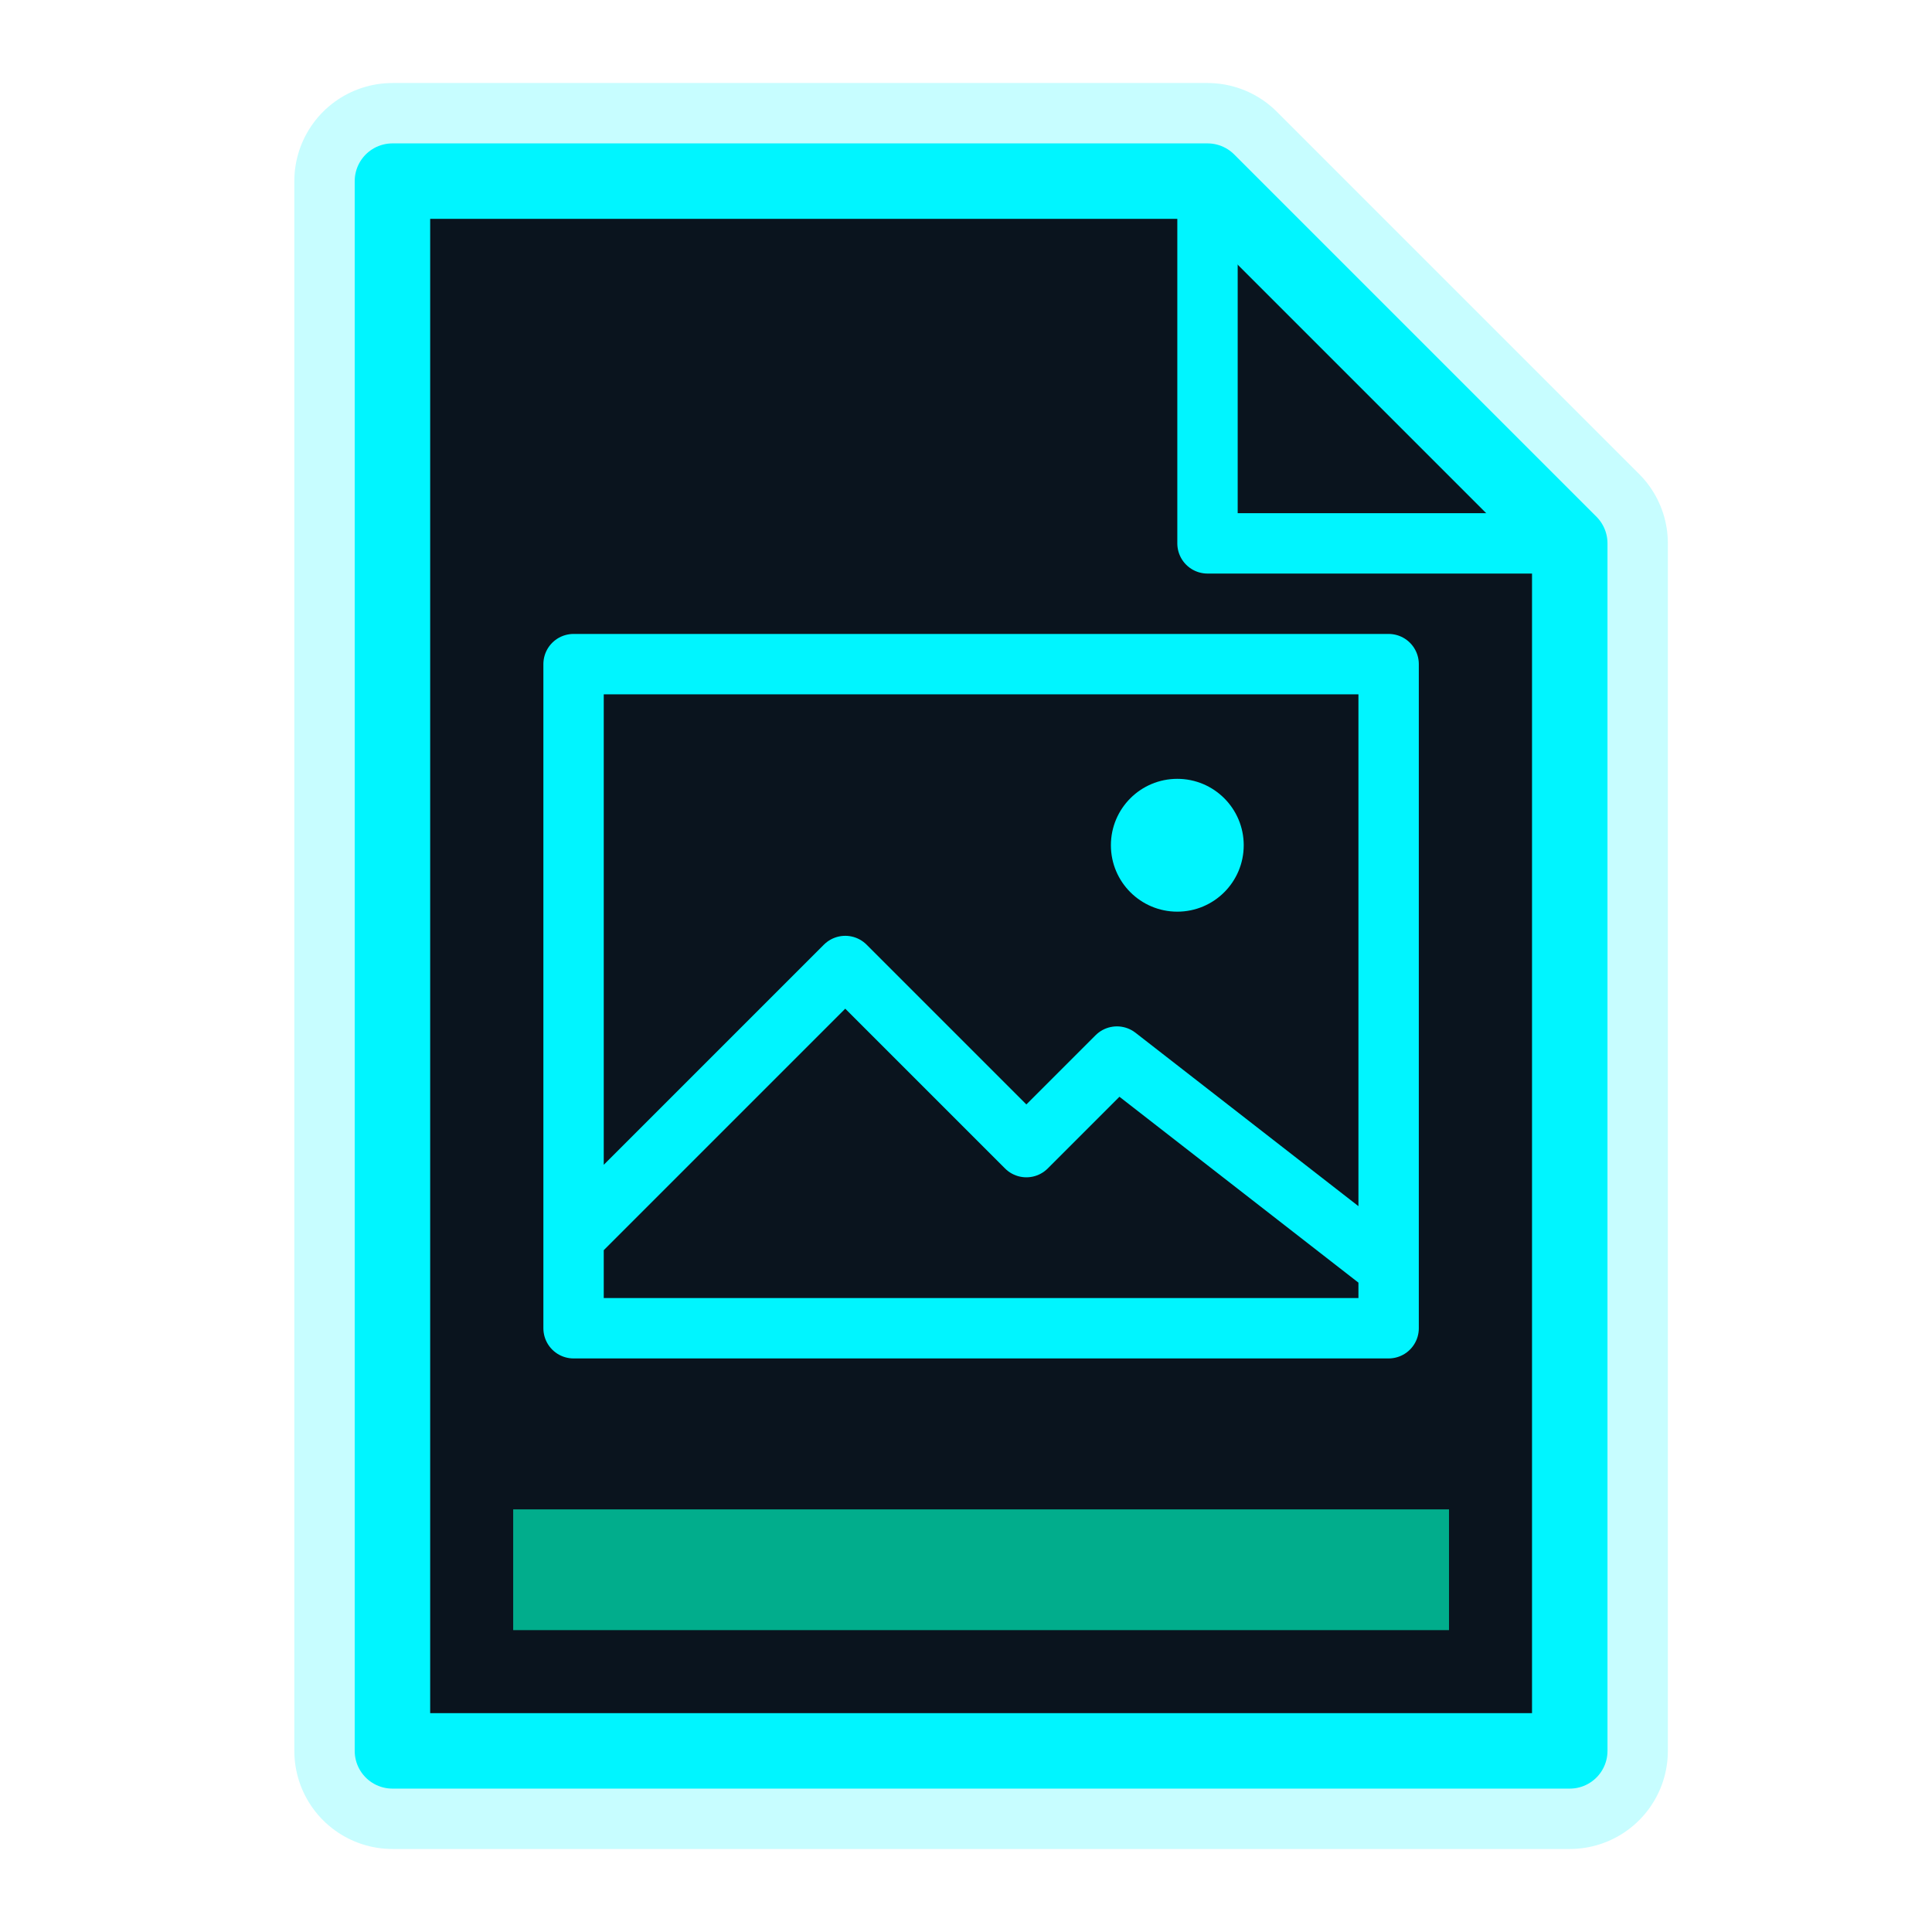
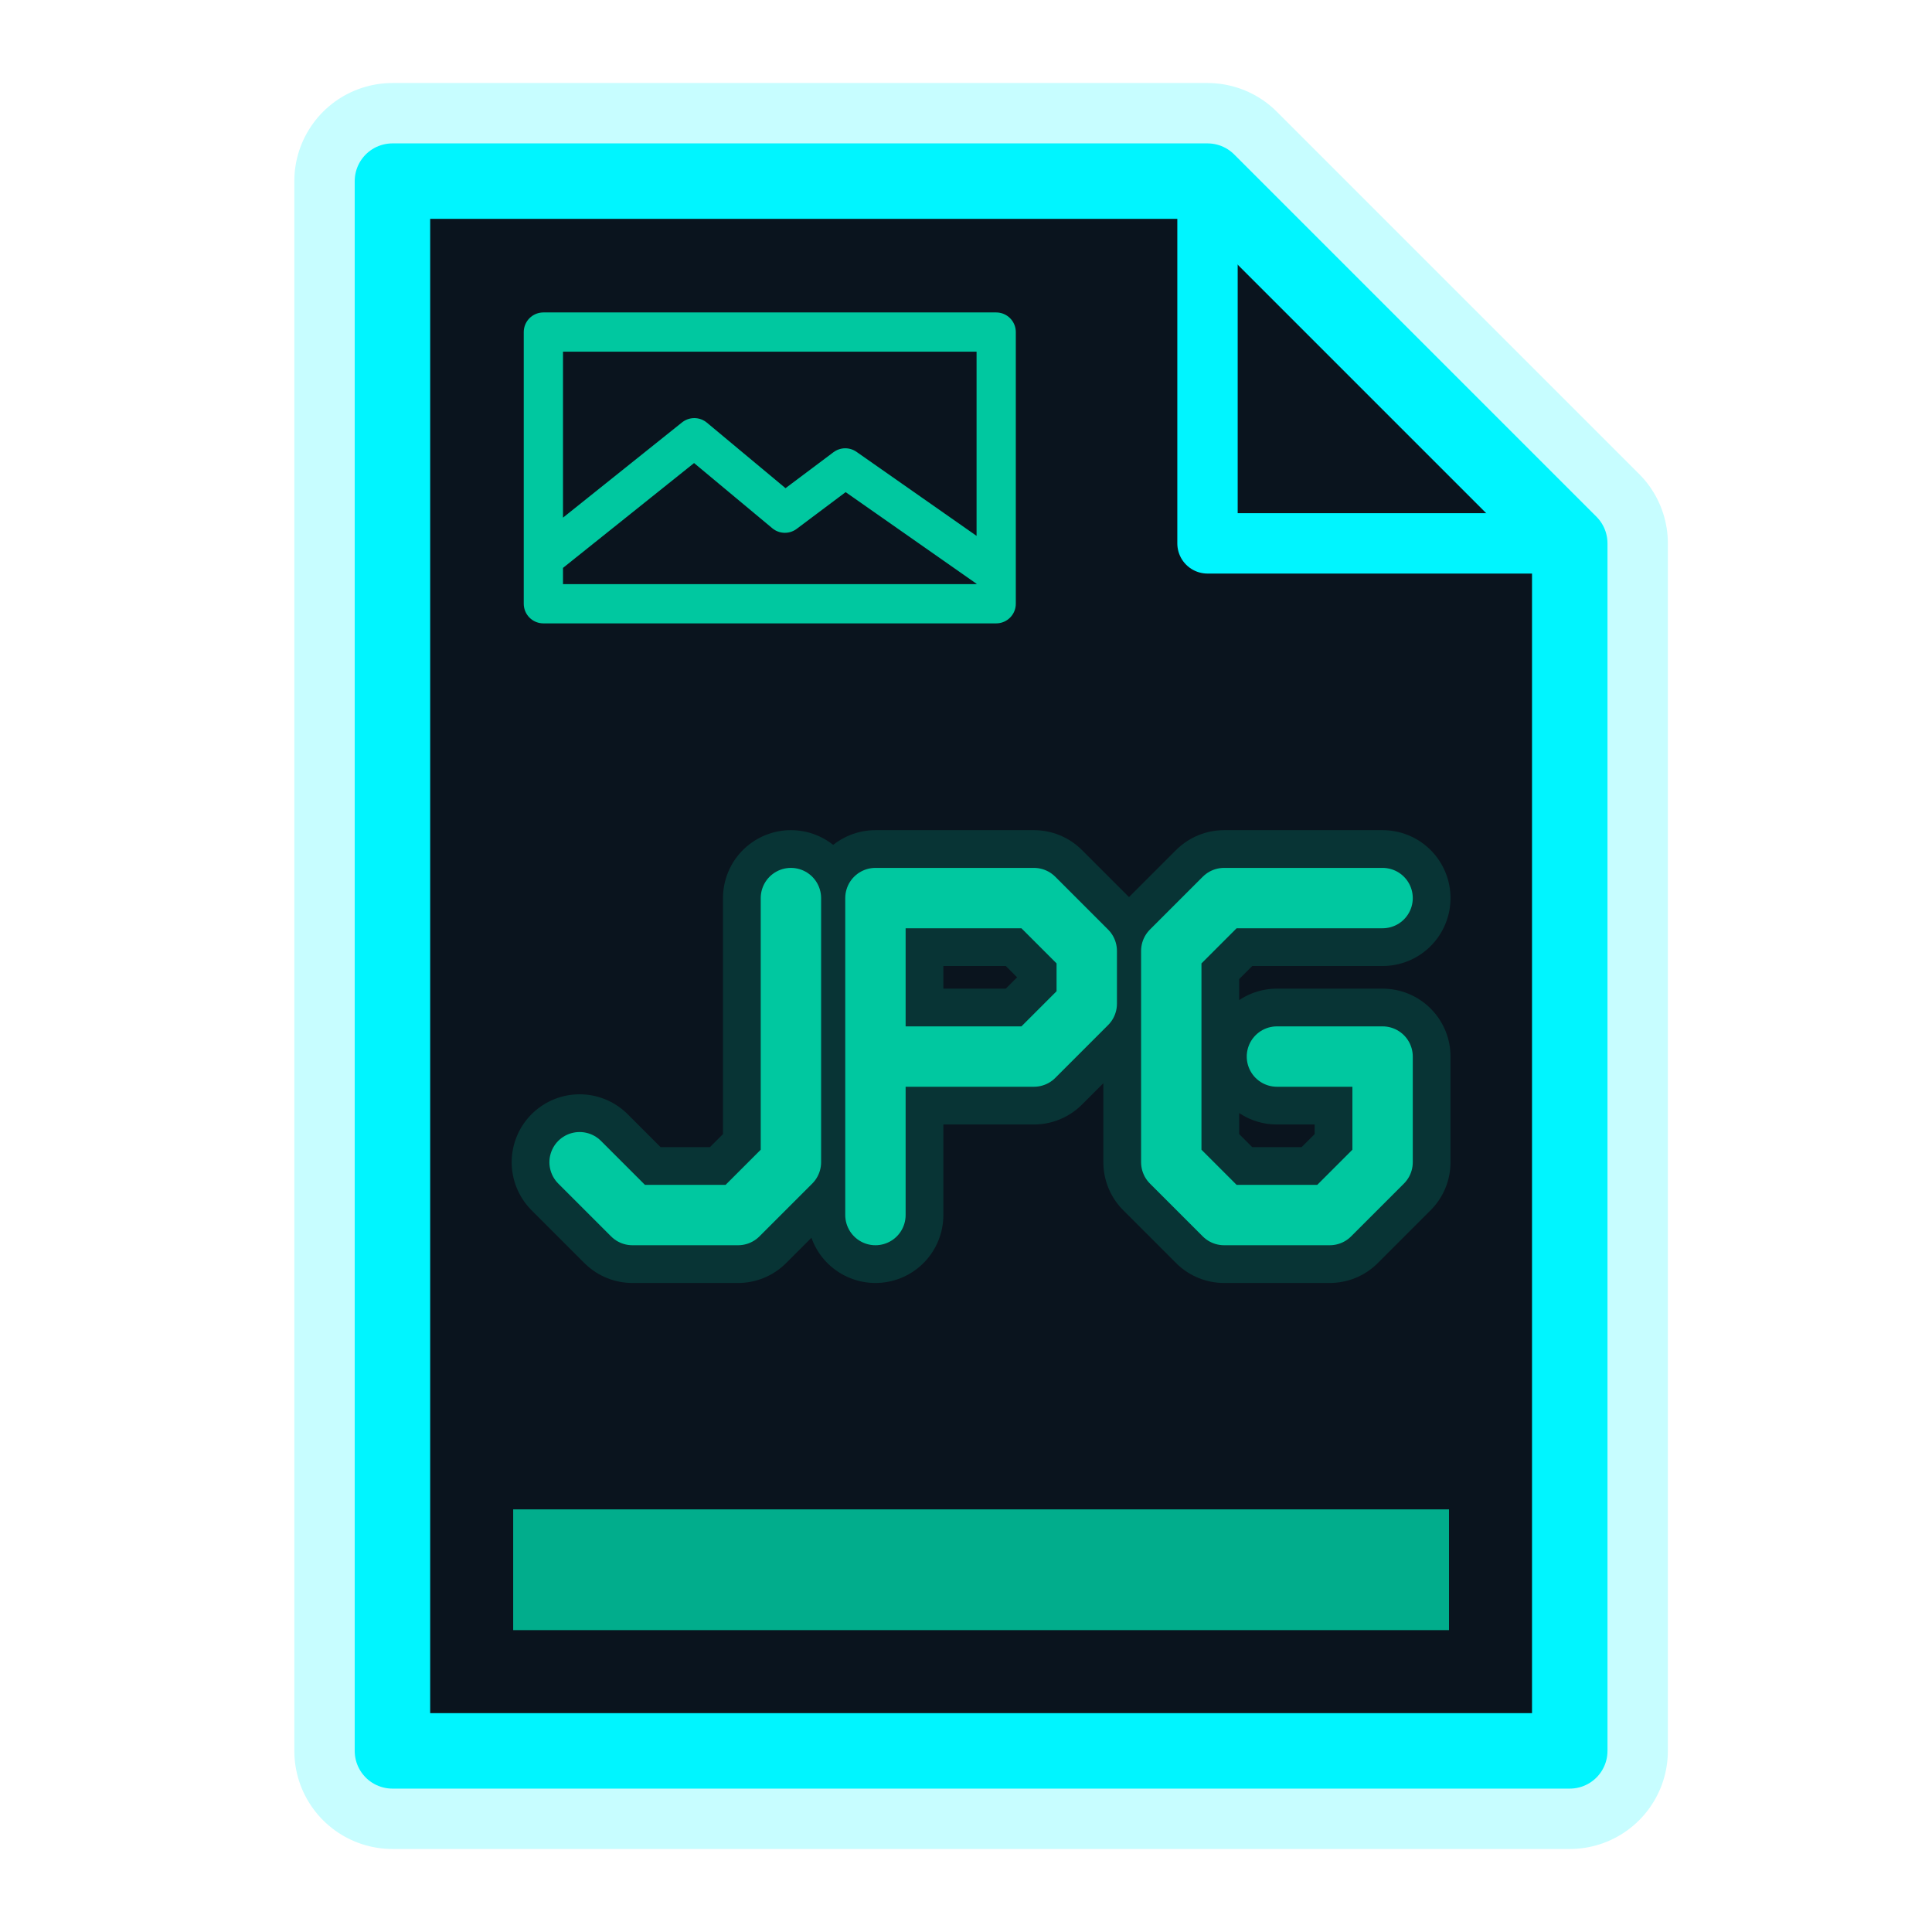
<svg xmlns="http://www.w3.org/2000/svg" width="64" height="64" viewBox="0 0 64 64">
  <path d="M13 6 H40 L52 18 V58 H13 Z" fill="none" stroke="#00F5FF" stroke-opacity=".22" stroke-width="6.5" stroke-linejoin="round" stroke-linecap="round" />
  <path d="M13 6 H40 L52 18 V58 H13 Z" fill="#0A141E" stroke="#00F5FF" stroke-width="2.5" stroke-linejoin="round" stroke-linecap="round" />
  <path d="M40 6 V18 H52" fill="none" stroke="#00F5FF" stroke-width="2" stroke-opacity="1" stroke-linejoin="round" stroke-linecap="round" />
-   <path d="M19 22 H46 V44 H19 Z M19 41 L28 32 L34 38 L37 35 L46 42" fill="none" stroke="#00F5FF" stroke-width="2" stroke-opacity="1" stroke-linejoin="round" stroke-linecap="round" />
-   <circle cx="39" cy="28" r="2.2" fill="#00F5FF" />
+   <path d="M18 11 H33 V20 H18 Z M18 18.5 L23 14.5 L26 17 L28 15.5 L33 19" fill="none" stroke="#00C8A0" stroke-width="1.3" stroke-opacity="1" stroke-linejoin="round" stroke-linecap="round" />
+   <path d="M26.20 29.75 L26.20 38.50 L24.45 40.25 L20.95 40.25 L19.20 38.50 M29.00 40.25 L29.00 29.75 L34.25 29.75 L36.00 31.50 L36.00 33.25 L34.25 35.00 L29.00 35.00 M45.80 29.75 L40.55 29.75 L38.80 31.50 L38.80 38.50 L40.55 40.25 L44.05 40.25 L45.80 38.50 L45.80 35.00 L42.30 35.00" fill="none" stroke="#00C8A0" stroke-width="4.5" stroke-opacity="0.18" stroke-linejoin="round" stroke-linecap="round" />
+   <path d="M26.20 29.75 L26.20 38.50 L24.45 40.25 L20.95 40.25 L19.20 38.50 M29.00 40.25 L29.00 29.75 L34.25 29.75 L36.00 31.50 L36.00 33.25 L34.25 35.00 L29.00 35.00 M45.80 29.75 L40.55 29.75 L38.80 31.50 L38.80 38.50 L40.55 40.25 L44.05 40.25 L45.80 38.50 L45.80 35.00 L42.30 35.00" fill="none" stroke="#00C8A0" stroke-width="2" stroke-opacity="1" stroke-linejoin="round" stroke-linecap="round" />
  <path d="M17 50 H48 V54 H17 Z" fill="#00C8A0" fill-opacity=".85" />
</svg>
